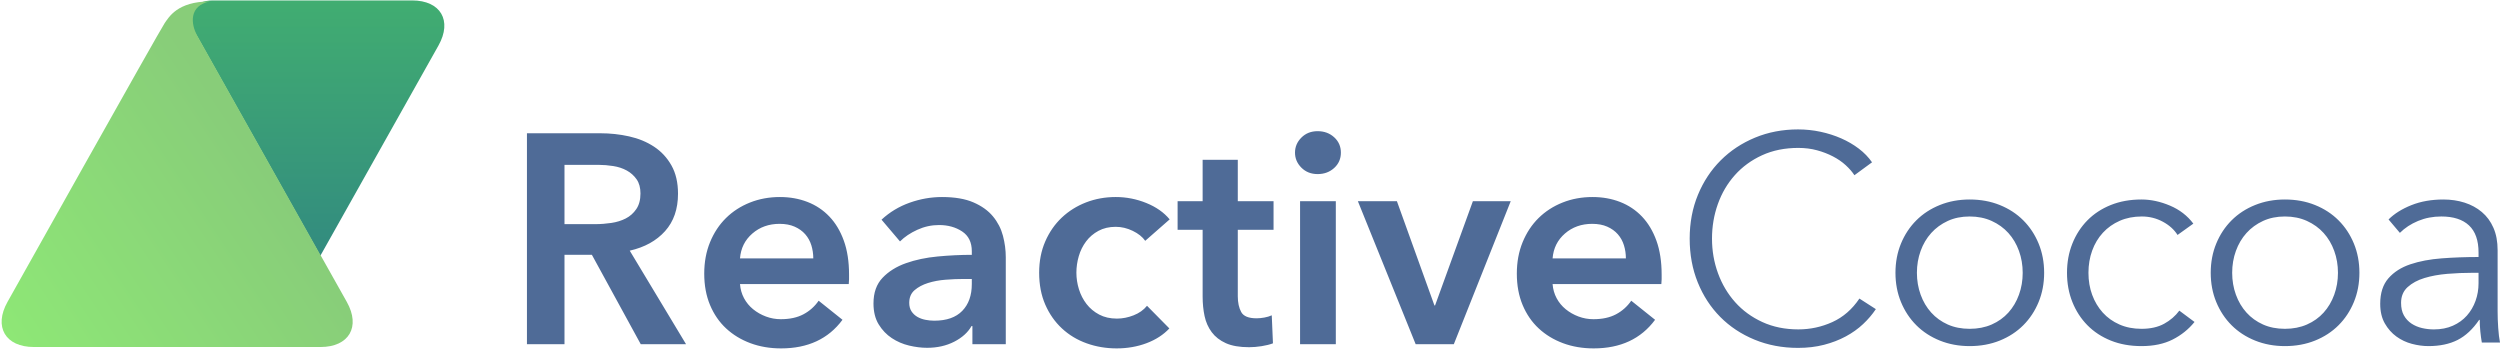
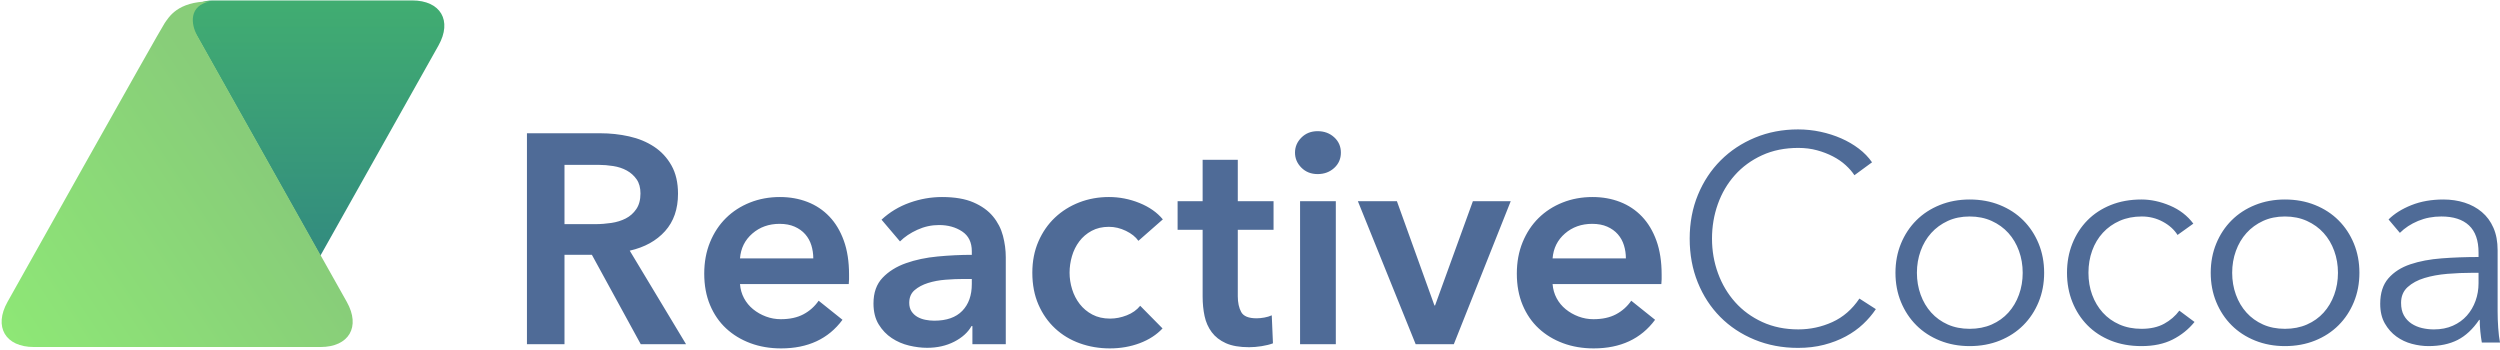
<svg xmlns="http://www.w3.org/2000/svg" width="1466" height="205" viewBox="0 0 1466 205">
  <defs>
    <linearGradient x1="50%" y1="0%" x2="50%" y2="100%" id="a">
      <stop stop-color="#41AD71" offset="0%" />
      <stop stop-color="#328B7F" offset="100%" />
    </linearGradient>
    <linearGradient x1="76.16%" y1="50%" x2="0%" y2="100%" id="b">
      <stop stop-color="#88CD79" offset="0%" />
      <stop stop-color="#8EE876" offset="100%" />
    </linearGradient>
  </defs>
  <g fill="none" fill-rule="evenodd">
-     <path d="M309 78.145h42.983c5.824 0 11.474.612 16.95 1.835 5.474 1.223 10.337 3.232 14.59 6.028 4.25 2.796 7.658 6.465 10.22 11.008 2.563 4.543 3.844 10.076 3.844 16.6 0 8.97-2.533 16.28-7.6 21.928-5.068 5.65-11.97 9.465-20.706 11.445l33.025 54.865h-26.56l-28.654-52.42h-16.074v52.42H309V78.145zm40.013 53.293c3.145 0 6.29-.233 9.435-.7 3.145-.465 5.97-1.338 8.474-2.62 2.505-1.28 4.573-3.116 6.203-5.504 1.63-2.388 2.447-5.446 2.447-9.173 0-3.377-.758-6.144-2.272-8.3-1.514-2.154-3.436-3.872-5.766-5.153-2.33-1.282-4.98-2.155-7.95-2.62-2.97-.467-5.854-.7-8.65-.7h-19.918v34.77h17.997zm127.9 20.094c0-2.68-.378-5.242-1.135-7.688-.757-2.446-1.95-4.6-3.582-6.465-1.63-1.865-3.698-3.35-6.203-4.457-2.504-1.106-5.445-1.66-8.823-1.66-6.29 0-11.62 1.893-15.988 5.68-4.368 3.785-6.785 8.648-7.25 14.59h42.982zm20.968 9.436v2.795c0 .932-.057 1.864-.173 2.796H433.93c.234 3.028 1.02 5.794 2.36 8.3 1.34 2.503 3.116 4.658 5.33 6.464 2.212 1.805 4.716 3.232 7.512 4.28 2.796 1.05 5.708 1.573 8.737 1.573 5.24 0 9.667-.96 13.278-2.883 3.61-1.922 6.58-4.572 8.91-7.95l13.98 11.183c-8.27 11.183-20.27 16.774-35.995 16.774-6.523 0-12.522-1.018-17.997-3.057-5.475-2.038-10.22-4.92-14.24-8.65-4.02-3.727-7.164-8.3-9.435-13.715-2.27-5.417-3.407-11.562-3.407-18.434 0-6.757 1.136-12.9 3.408-18.435 2.272-5.534 5.388-10.25 9.35-14.154 3.96-3.902 8.648-6.93 14.064-9.086 5.417-2.155 11.27-3.232 17.56-3.232 5.825 0 11.212.96 16.163 2.883 4.95 1.923 9.23 4.777 12.842 8.563 3.61 3.785 6.435 8.503 8.474 14.153 2.038 5.65 3.057 12.26 3.057 19.832zm72.34 30.228h-.525c-2.097 3.728-5.475 6.786-10.134 9.174-4.66 2.388-9.96 3.582-15.9 3.582-3.378 0-6.902-.437-10.57-1.31-3.67-.875-7.048-2.33-10.135-4.37-3.087-2.038-5.65-4.717-7.688-8.037-2.04-3.32-3.058-7.426-3.058-12.318 0-6.29 1.776-11.3 5.328-15.027 3.553-3.728 8.125-6.582 13.717-8.562 5.59-1.98 11.794-3.29 18.608-3.93 6.815-.642 13.483-.963 20.006-.963v-2.096c0-5.243-1.893-9.116-5.68-11.62-3.785-2.505-8.3-3.758-13.54-3.758-4.427 0-8.68.932-12.756 2.796-4.077 1.864-7.455 4.135-10.134 6.815l-10.833-12.756c4.776-4.426 10.28-7.746 16.512-9.96 6.23-2.213 12.55-3.32 18.957-3.32 7.455 0 13.6 1.05 18.433 3.146 4.835 2.097 8.65 4.834 11.445 8.212 2.796 3.378 4.747 7.164 5.854 11.358 1.105 4.193 1.66 8.387 1.66 12.58v51.022h-19.57v-10.66zm-.35-27.607h-4.718c-3.378 0-6.93.144-10.66.436-3.726.29-7.162.93-10.308 1.922-3.145.99-5.766 2.388-7.862 4.193-2.097 1.807-3.145 4.282-3.145 7.427 0 1.98.436 3.64 1.31 4.98.874 1.34 2.01 2.417 3.407 3.233 1.398.815 2.97 1.397 4.718 1.747 1.747.35 3.494.524 5.242.524 7.222 0 12.697-1.92 16.424-5.765 3.728-3.844 5.59-9.086 5.59-15.726v-2.97zm101.69-22.367c-1.63-2.33-4.076-4.28-7.337-5.853-3.262-1.573-6.582-2.36-9.96-2.36-3.844 0-7.222.787-10.134 2.36-2.913 1.572-5.33 3.64-7.252 6.203-1.922 2.562-3.35 5.445-4.28 8.65-.933 3.202-1.4 6.435-1.4 9.696 0 3.26.496 6.494 1.486 9.697.99 3.203 2.476 6.086 4.456 8.65 1.98 2.562 4.455 4.63 7.426 6.202 2.97 1.572 6.436 2.358 10.396 2.358 3.262 0 6.523-.64 9.785-1.922 3.262-1.28 5.883-3.145 7.863-5.59l13.104 13.278c-3.494 3.728-7.95 6.61-13.366 8.65-5.417 2.038-11.27 3.057-17.56 3.057-6.174 0-12.028-.99-17.56-2.97-5.534-1.98-10.368-4.892-14.503-8.736-4.135-3.844-7.397-8.503-9.785-13.978s-3.582-11.707-3.582-18.697c0-6.757 1.194-12.872 3.582-18.347 2.388-5.475 5.62-10.135 9.697-13.98 4.077-3.843 8.824-6.813 14.24-8.91 5.417-2.097 11.213-3.145 17.386-3.145 6.174 0 12.144 1.164 17.91 3.494s10.338 5.533 13.716 9.61l-14.33 12.58zm18.985-6.465v-16.774h14.677V93.696h20.618v24.288h20.968v16.774H725.84v38.965c0 3.728.67 6.815 2.01 9.26 1.34 2.447 4.34 3.67 8.998 3.67 1.398 0 2.912-.145 4.543-.437 1.632-.29 3.088-.728 4.37-1.31l.698 16.425c-1.864.7-4.077 1.253-6.64 1.66-2.562.408-5.008.612-7.338.612-5.59 0-10.134-.786-13.63-2.36-3.493-1.57-6.26-3.726-8.298-6.464-2.04-2.737-3.437-5.882-4.194-9.435-.757-3.553-1.136-7.368-1.136-11.445v-39.14h-14.677zm71.814-16.774h20.966v83.87H762.36v-83.87zm-2.972-28.48c0-3.38 1.252-6.32 3.757-8.825 2.504-2.506 5.678-3.758 9.522-3.758 3.845 0 7.077 1.194 9.698 3.582 2.62 2.388 3.93 5.388 3.93 9 0 3.61-1.31 6.61-3.93 8.997-2.62 2.39-5.853 3.583-9.698 3.583-3.844 0-7.018-1.252-9.522-3.756-2.505-2.505-3.757-5.446-3.757-8.824zm36.868 28.48h22.89l22.015 61.156h.35l22.19-61.156h22.19l-33.372 83.87h-22.365l-33.897-83.87zm157.163 33.548c0-2.68-.38-5.242-1.137-7.688-.757-2.446-1.95-4.6-3.582-6.465-1.63-1.865-3.697-3.35-6.202-4.457-2.504-1.106-5.445-1.66-8.823-1.66-6.29 0-11.62 1.893-15.988 5.68-4.368 3.785-6.785 8.648-7.25 14.59h42.982zm20.966 9.436v2.795c0 .932-.058 1.864-.174 2.796h-63.776c.233 3.028 1.02 5.794 2.36 8.3 1.338 2.503 3.114 4.658 5.328 6.464 2.213 1.805 4.717 3.232 7.513 4.28 2.796 1.05 5.708 1.573 8.736 1.573 5.242 0 9.67-.96 13.28-2.883 3.61-1.922 6.58-4.572 8.91-7.95l13.98 11.183c-8.27 11.183-20.27 16.774-35.995 16.774-6.523 0-12.522-1.018-17.997-3.057-5.474-2.038-10.22-4.92-14.24-8.65-4.018-3.727-7.163-8.3-9.435-13.715-2.27-5.417-3.407-11.562-3.407-18.434 0-6.757 1.136-12.9 3.407-18.435 2.272-5.534 5.388-10.25 9.348-14.154 3.96-3.902 8.65-6.93 14.066-9.086 5.416-2.155 11.27-3.232 17.56-3.232 5.824 0 11.21.96 16.162 2.883 4.95 1.923 9.23 4.777 12.842 8.563 3.61 3.785 6.436 8.503 8.475 14.153 2.037 5.65 3.056 12.26 3.056 19.832zM1100 181.27c-2.066 3.1-4.563 6.027-7.49 8.782-2.928 2.755-6.314 5.166-10.16 7.232-3.845 2.067-8.092 3.703-12.742 4.908-4.65 1.205-9.728 1.808-15.238 1.808-9.184 0-17.68-1.607-25.485-4.82-7.806-3.216-14.52-7.664-20.146-13.346-5.626-5.683-10.017-12.427-13.173-20.233-3.157-7.805-4.736-16.357-4.736-25.656 0-9.298 1.608-17.85 4.823-25.657 3.214-7.806 7.662-14.55 13.344-20.232 5.683-5.683 12.398-10.13 20.147-13.345 7.748-3.215 16.157-4.822 25.226-4.822 4.477 0 8.867.46 13.172 1.378 4.305.918 8.35 2.21 12.14 3.874 3.788 1.665 7.232 3.674 10.33 6.027 3.1 2.353 5.683 5.022 7.75 8.007l-10.332 7.576c-1.263-1.95-2.956-3.903-5.08-5.854-2.123-1.952-4.62-3.674-7.49-5.166-2.87-1.492-5.998-2.698-9.384-3.616-3.387-.918-7.03-1.378-10.934-1.378-7.92 0-15.01 1.435-21.266 4.305-6.256 2.87-11.565 6.745-15.927 11.624-4.364 4.88-7.693 10.533-9.988 16.96-2.296 6.43-3.444 13.203-3.444 20.32 0 7.117 1.176 13.89 3.53 20.32 2.353 6.428 5.71 12.08 10.073 16.96 4.363 4.88 9.672 8.753 15.928 11.623 6.257 2.87 13.288 4.305 21.094 4.305 7.002 0 13.66-1.435 19.974-4.305 6.313-2.87 11.594-7.462 15.84-13.775l9.644 6.2zm98.686-21.302c0 6.174-1.077 11.88-3.232 17.123-2.155 5.243-5.155 9.786-9 13.63-3.843 3.845-8.444 6.844-13.802 9-5.36 2.154-11.24 3.232-17.648 3.232-6.29 0-12.114-1.078-17.473-3.233-5.357-2.156-9.958-5.155-13.802-9-3.844-3.844-6.844-8.387-9-13.63-2.154-5.24-3.23-10.948-3.23-17.122 0-6.174 1.076-11.882 3.23-17.124 2.156-5.242 5.156-9.785 9-13.63 3.844-3.843 8.445-6.843 13.803-8.998 5.36-2.155 11.184-3.232 17.474-3.232 6.407 0 12.29 1.077 17.648 3.232 5.358 2.155 9.96 5.155 13.803 9 3.844 3.843 6.844 8.386 9 13.628 2.154 5.242 3.23 10.95 3.23 17.124zm-12.58 0c0-4.543-.728-8.824-2.184-12.843-1.457-4.02-3.524-7.513-6.203-10.484-2.68-2.97-5.942-5.328-9.786-7.075-3.844-1.748-8.154-2.62-12.93-2.62s-9.057.872-12.843 2.62c-3.784 1.747-7.017 4.106-9.696 7.076-2.68 2.972-4.747 6.466-6.203 10.485-1.455 4.02-2.183 8.3-2.183 12.843 0 4.543.728 8.824 2.184 12.842 1.457 4.02 3.525 7.514 6.204 10.484 2.68 2.97 5.912 5.3 9.697 6.99 3.787 1.69 8.068 2.533 12.844 2.533s9.086-.844 12.93-2.533c3.844-1.69 7.106-4.02 9.785-6.99 2.678-2.97 4.745-6.465 6.202-10.484 1.456-4.018 2.184-8.3 2.184-12.842zm90.807-22.19c-1.98-3.146-4.863-5.738-8.65-7.777-3.785-2.037-7.89-3.056-12.317-3.056-4.776 0-9.086.844-12.93 2.533-3.844 1.69-7.135 4.02-9.872 6.99-2.738 2.97-4.835 6.464-6.29 10.483-1.457 4.02-2.185 8.358-2.185 13.018s.727 8.97 2.183 12.93c1.456 3.96 3.524 7.426 6.203 10.396 2.68 2.97 5.94 5.3 9.785 6.99 3.845 1.69 8.155 2.533 12.93 2.533 5.243 0 9.67-.99 13.28-2.97 3.61-1.98 6.582-4.543 8.91-7.688l8.913 6.638c-3.495 4.31-7.776 7.747-12.843 10.31-5.067 2.562-11.153 3.844-18.26 3.844-6.64 0-12.638-1.078-17.996-3.233-5.358-2.156-9.93-5.155-13.716-9-3.786-3.844-6.727-8.387-8.824-13.63-2.097-5.24-3.145-10.948-3.145-17.122 0-6.174 1.047-11.882 3.144-17.124 2.097-5.242 5.038-9.785 8.824-13.63 3.786-3.843 8.358-6.843 13.716-8.998 5.358-2.155 11.357-3.232 17.997-3.232 5.476 0 11.038 1.194 16.687 3.582 5.65 2.388 10.222 5.912 13.717 10.57l-9.26 6.64zm106.646 22.19c0 6.174-1.078 11.88-3.233 17.123-2.155 5.243-5.155 9.786-9 13.63-3.843 3.845-8.444 6.844-13.803 9-5.358 2.154-11.24 3.232-17.647 3.232-6.29 0-12.115-1.078-17.473-3.233-5.358-2.156-9.96-5.155-13.803-9-3.843-3.844-6.843-8.387-8.998-13.63-2.155-5.24-3.232-10.948-3.232-17.122 0-6.174 1.077-11.882 3.232-17.124 2.155-5.242 5.155-9.785 9-13.63 3.843-3.843 8.444-6.843 13.802-8.998 5.358-2.155 11.183-3.232 17.473-3.232 6.407 0 12.29 1.077 17.648 3.232 5.358 2.155 9.96 5.155 13.803 9 3.844 3.843 6.844 8.386 9 13.628 2.154 5.242 3.23 10.95 3.23 17.124zm-12.58 0c0-4.543-.73-8.824-2.186-12.843-1.456-4.02-3.523-7.513-6.202-10.484-2.68-2.97-5.94-5.328-9.785-7.075-3.844-1.748-8.154-2.62-12.93-2.62s-9.057.872-12.843 2.62c-3.785 1.747-7.018 4.106-9.697 7.076-2.68 2.972-4.747 6.466-6.203 10.485-1.456 4.02-2.184 8.3-2.184 12.843 0 4.543.728 8.824 2.184 12.842 1.456 4.02 3.524 7.514 6.203 10.484 2.68 2.97 5.912 5.3 9.697 6.99 3.786 1.69 8.067 2.533 12.843 2.533s9.086-.844 12.93-2.533c3.844-1.69 7.105-4.02 9.785-6.99 2.68-2.97 4.746-6.465 6.202-10.484 1.457-4.018 2.185-8.3 2.185-12.842zm82.44-11.882c0-7.106-1.864-12.406-5.592-15.9-3.727-3.495-9.144-5.242-16.25-5.242-4.892 0-9.435.873-13.628 2.62-4.194 1.748-7.747 4.078-10.66 6.99l-6.638-7.863c3.378-3.377 7.833-6.173 13.366-8.386 5.533-2.214 11.794-3.32 18.784-3.32 4.426 0 8.56.61 12.405 1.835 3.844 1.222 7.222 3.056 10.135 5.503 2.912 2.446 5.183 5.533 6.814 9.26 1.63 3.728 2.446 8.096 2.446 13.105v35.82c0 3.145.117 6.407.35 9.785.233 3.378.582 6.232 1.048 8.562h-10.658c-.35-1.98-.64-4.135-.874-6.465-.233-2.33-.35-4.6-.35-6.815h-.35c-3.727 5.475-7.95 9.407-12.667 11.795-4.716 2.388-10.395 3.582-17.035 3.582-3.145 0-6.377-.437-9.697-1.31-3.32-.875-6.35-2.3-9.086-4.282-2.738-1.98-5.01-4.543-6.815-7.688-1.805-3.145-2.708-6.99-2.708-11.532 0-6.29 1.6-11.27 4.804-14.94s7.484-6.407 12.843-8.212c5.358-1.806 11.503-2.97 18.434-3.495 6.932-.524 14.124-.786 21.58-.786v-2.62zm-3.495 11.882c-4.892 0-9.814.204-14.765.61-4.95.41-9.435 1.224-13.454 2.448-4.018 1.223-7.31 3-9.872 5.33-2.563 2.33-3.844 5.415-3.844 9.26 0 2.912.553 5.358 1.66 7.338 1.107 1.98 2.592 3.582 4.456 4.805 1.863 1.223 3.93 2.096 6.203 2.62 2.27.525 4.57.787 6.9.787 4.194 0 7.92-.728 11.183-2.184 3.262-1.457 6-3.437 8.212-5.94 2.213-2.506 3.902-5.39 5.067-8.65 1.165-3.262 1.748-6.7 1.748-10.31v-6.115h-3.495z" fill="#4F6B97" />
+     <path d="M309 78.145h42.983c5.824 0 11.474.612 16.95 1.835 5.474 1.223 10.337 3.232 14.59 6.028 4.25 2.796 7.658 6.465 10.22 11.008 2.563 4.543 3.844 10.076 3.844 16.6 0 8.97-2.533 16.28-7.6 21.928-5.068 5.65-11.97 9.465-20.706 11.445l33.025 54.865h-26.56l-28.654-52.42h-16.074v52.42H309V78.145zm40.013 53.293c3.145 0 6.29-.233 9.435-.7 3.145-.465 5.97-1.338 8.474-2.62 2.505-1.28 4.573-3.116 6.203-5.504 1.63-2.388 2.447-5.446 2.447-9.173 0-3.377-.758-6.144-2.272-8.3-1.514-2.154-3.436-3.872-5.766-5.153-2.33-1.282-4.98-2.155-7.95-2.62-2.97-.467-5.854-.7-8.65-.7h-19.918v34.77h17.997zm127.9 20.094c0-2.68-.378-5.242-1.135-7.688-.757-2.446-1.95-4.6-3.582-6.465-1.63-1.865-3.698-3.35-6.203-4.457-2.504-1.106-5.445-1.66-8.823-1.66-6.29 0-11.62 1.893-15.988 5.68-4.368 3.785-6.785 8.648-7.25 14.59h42.982zm20.968 9.436v2.795c0 .932-.057 1.864-.173 2.796H433.93c.234 3.028 1.02 5.794 2.36 8.3 1.34 2.503 3.116 4.658 5.33 6.464 2.212 1.805 4.716 3.232 7.512 4.28 2.796 1.05 5.708 1.573 8.737 1.573 5.24 0 9.667-.96 13.278-2.883 3.61-1.922 6.58-4.572 8.91-7.95l13.98 11.183c-8.27 11.183-20.27 16.774-35.995 16.774-6.523 0-12.522-1.018-17.997-3.057-5.475-2.038-10.22-4.92-14.24-8.65-4.02-3.727-7.164-8.3-9.435-13.715-2.27-5.417-3.407-11.562-3.407-18.434 0-6.757 1.136-12.9 3.408-18.435 2.272-5.534 5.388-10.25 9.35-14.154 3.96-3.902 8.648-6.93 14.064-9.086 5.417-2.155 11.27-3.232 17.56-3.232 5.825 0 11.212.96 16.163 2.883 4.95 1.923 9.23 4.777 12.842 8.563 3.61 3.785 6.435 8.503 8.474 14.153 2.038 5.65 3.057 12.26 3.057 19.832zm72.34 30.228h-.525c-2.097 3.728-5.475 6.786-10.134 9.174-4.66 2.388-9.96 3.582-15.9 3.582-3.378 0-6.902-.437-10.57-1.31-3.67-.875-7.048-2.33-10.135-4.37-3.087-2.038-5.65-4.717-7.688-8.037-2.04-3.32-3.058-7.426-3.058-12.318 0-6.29 1.776-11.3 5.328-15.027 3.553-3.728 8.125-6.582 13.717-8.562 5.59-1.98 11.794-3.29 18.608-3.93 6.815-.642 13.483-.963 20.006-.963v-2.096c0-5.243-1.893-9.116-5.68-11.62-3.785-2.505-8.3-3.758-13.54-3.758-4.427 0-8.68.932-12.756 2.796-4.077 1.864-7.455 4.135-10.134 6.815l-10.833-12.756c4.776-4.426 10.28-7.746 16.512-9.96 6.23-2.213 12.55-3.32 18.957-3.32 7.455 0 13.6 1.05 18.433 3.146 4.835 2.097 8.65 4.834 11.445 8.212 2.796 3.378 4.747 7.164 5.854 11.358 1.105 4.193 1.66 8.387 1.66 12.58v51.022h-19.57v-10.66zm-.35-27.607h-4.718c-3.378 0-6.93.144-10.66.436-3.726.29-7.162.93-10.308 1.922-3.145.99-5.766 2.388-7.862 4.193-2.097 1.807-3.145 4.282-3.145 7.427 0 1.98.436 3.64 1.31 4.98.874 1.34 2.01 2.417 3.407 3.233 1.398.815 2.97 1.397 4.718 1.747 1.747.35 3.494.524 5.242.524 7.222 0 12.697-1.92 16.424-5.765 3.728-3.844 5.59-9.086 5.59-15.726v-2.97zm97.69-22.367c-1.63-2.33-4.076-4.28-7.337-5.853-3.262-1.573-6.582-2.36-9.96-2.36-3.844 0-7.222.787-10.134 2.36-2.913 1.572-5.33 3.64-7.252 6.203-1.922 2.562-3.35 5.445-4.28 8.65-.933 3.202-1.4 6.435-1.4 9.696 0 3.26.496 6.494 1.486 9.697.99 3.203 2.476 6.086 4.456 8.65 1.98 2.562 4.455 4.63 7.426 6.202 2.97 1.572 6.436 2.358 10.396 2.358 3.262 0 6.523-.64 9.785-1.922 3.262-1.28 5.883-3.145 7.863-5.59l13.104 13.278c-3.494 3.728-7.95 6.61-13.366 8.65-5.417 2.038-11.27 3.057-17.56 3.057-6.174 0-12.028-.99-17.56-2.97-5.534-1.98-10.368-4.892-14.503-8.736-4.135-3.844-7.397-8.503-9.785-13.978s-3.582-11.707-3.582-18.697c0-6.757 1.194-12.872 3.582-18.347 2.388-5.475 5.62-10.135 9.697-13.98 4.077-3.843 8.824-6.813 14.24-8.91 5.417-2.097 11.213-3.145 17.386-3.145 6.174 0 12.144 1.164 17.91 3.494s10.338 5.533 13.716 9.61l-14.33 12.58zm22.985-6.465v-16.774h14.677V93.696h20.618v24.288h20.968v16.774H725.84v38.965c0 3.728.67 6.815 2.01 9.26 1.34 2.447 4.34 3.67 8.998 3.67 1.398 0 2.912-.145 4.543-.437 1.632-.29 3.088-.728 4.37-1.31l.698 16.425c-1.864.7-4.077 1.253-6.64 1.66-2.562.408-5.008.612-7.338.612-5.59 0-10.134-.786-13.63-2.36-3.493-1.57-6.26-3.726-8.298-6.464-2.04-2.737-3.437-5.882-4.194-9.435-.757-3.553-1.136-7.368-1.136-11.445v-39.14h-14.677zm71.814-16.774h20.966v83.87H762.36v-83.87zm-2.972-28.48c0-3.38 1.252-6.32 3.757-8.825 2.504-2.506 5.678-3.758 9.522-3.758 3.845 0 7.077 1.194 9.698 3.582 2.62 2.388 3.93 5.388 3.93 9 0 3.61-1.31 6.61-3.93 8.997-2.62 2.39-5.853 3.583-9.698 3.583-3.844 0-7.018-1.252-9.522-3.756-2.505-2.505-3.757-5.446-3.757-8.824zm36.868 28.48h22.89l22.015 61.156h.35l22.19-61.156h22.19l-33.372 83.87h-22.365l-33.897-83.87zm157.163 33.548c0-2.68-.38-5.242-1.137-7.688-.757-2.446-1.95-4.6-3.582-6.465-1.63-1.865-3.697-3.35-6.202-4.457-2.504-1.106-5.445-1.66-8.823-1.66-6.29 0-11.62 1.893-15.988 5.68-4.368 3.785-6.785 8.648-7.25 14.59h42.982zm20.966 9.436v2.795c0 .932-.058 1.864-.174 2.796h-63.776c.233 3.028 1.02 5.794 2.36 8.3 1.338 2.503 3.114 4.658 5.328 6.464 2.213 1.805 4.717 3.232 7.513 4.28 2.796 1.05 5.708 1.573 8.736 1.573 5.242 0 9.67-.96 13.28-2.883 3.61-1.922 6.58-4.572 8.91-7.95l13.98 11.183c-8.27 11.183-20.27 16.774-35.995 16.774-6.523 0-12.522-1.018-17.997-3.057-5.474-2.038-10.22-4.92-14.24-8.65-4.018-3.727-7.163-8.3-9.435-13.715-2.27-5.417-3.407-11.562-3.407-18.434 0-6.757 1.136-12.9 3.407-18.435 2.272-5.534 5.388-10.25 9.348-14.154 3.96-3.902 8.65-6.93 14.066-9.086 5.416-2.155 11.27-3.232 17.56-3.232 5.824 0 11.21.96 16.162 2.883 4.95 1.923 9.23 4.777 12.842 8.563 3.61 3.785 6.436 8.503 8.475 14.153 2.037 5.65 3.056 12.26 3.056 19.832zM1100 181.27c-2.066 3.1-4.563 6.027-7.49 8.782-2.928 2.755-6.314 5.166-10.16 7.232-3.845 2.067-8.092 3.703-12.742 4.908-4.65 1.205-9.728 1.808-15.238 1.808-9.184 0-17.68-1.607-25.485-4.82-7.806-3.216-14.52-7.664-20.146-13.346-5.626-5.683-10.017-12.427-13.173-20.233-3.157-7.805-4.736-16.357-4.736-25.656 0-9.298 1.608-17.85 4.823-25.657 3.214-7.806 7.662-14.55 13.344-20.232 5.683-5.683 12.398-10.13 20.147-13.345 7.748-3.215 16.157-4.822 25.226-4.822 4.477 0 8.867.46 13.172 1.378 4.305.918 8.35 2.21 12.14 3.874 3.788 1.665 7.232 3.674 10.33 6.027 3.1 2.353 5.683 5.022 7.75 8.007l-10.332 7.576c-1.263-1.95-2.956-3.903-5.08-5.854-2.123-1.952-4.62-3.674-7.49-5.166-2.87-1.492-5.998-2.698-9.384-3.616-3.387-.918-7.03-1.378-10.934-1.378-7.92 0-15.01 1.435-21.266 4.305-6.256 2.87-11.565 6.745-15.927 11.624-4.364 4.88-7.693 10.533-9.988 16.96-2.296 6.43-3.444 13.203-3.444 20.32 0 7.117 1.176 13.89 3.53 20.32 2.353 6.428 5.71 12.08 10.073 16.96 4.363 4.88 9.672 8.753 15.928 11.623 6.257 2.87 13.288 4.305 21.094 4.305 7.002 0 13.66-1.435 19.974-4.305 6.313-2.87 11.594-7.462 15.84-13.775l9.644 6.2zm98.686-21.302c0 6.174-1.077 11.88-3.232 17.123-2.155 5.243-5.155 9.786-9 13.63-3.843 3.845-8.444 6.844-13.802 9-5.36 2.154-11.24 3.232-17.648 3.232-6.29 0-12.114-1.078-17.473-3.233-5.357-2.156-9.958-5.155-13.802-9-3.844-3.844-6.844-8.387-9-13.63-2.154-5.24-3.23-10.948-3.23-17.122 0-6.174 1.076-11.882 3.23-17.124 2.156-5.242 5.156-9.785 9-13.63 3.844-3.843 8.445-6.843 13.803-8.998 5.36-2.155 11.184-3.232 17.474-3.232 6.407 0 12.29 1.077 17.648 3.232 5.358 2.155 9.96 5.155 13.803 9 3.844 3.843 6.844 8.386 9 13.628 2.154 5.242 3.23 10.95 3.23 17.124zm-12.58 0c0-4.543-.728-8.824-2.184-12.843-1.457-4.02-3.524-7.513-6.203-10.484-2.68-2.97-5.942-5.328-9.786-7.075-3.844-1.748-8.154-2.62-12.93-2.62s-9.057.872-12.843 2.62c-3.784 1.747-7.017 4.106-9.696 7.076-2.68 2.972-4.747 6.466-6.203 10.485-1.455 4.02-2.183 8.3-2.183 12.843 0 4.543.728 8.824 2.184 12.842 1.457 4.02 3.525 7.514 6.204 10.484 2.68 2.97 5.912 5.3 9.697 6.99 3.787 1.69 8.068 2.533 12.844 2.533s9.086-.844 12.93-2.533c3.844-1.69 7.106-4.02 9.785-6.99 2.678-2.97 4.745-6.465 6.202-10.484 1.456-4.018 2.184-8.3 2.184-12.842zm90.807-22.19c-1.98-3.146-4.863-5.738-8.65-7.777-3.785-2.037-7.89-3.056-12.317-3.056-4.776 0-9.086.844-12.93 2.533-3.844 1.69-7.135 4.02-9.872 6.99-2.738 2.97-4.835 6.464-6.29 10.483-1.457 4.02-2.185 8.358-2.185 13.018s.727 8.97 2.183 12.93c1.456 3.96 3.524 7.426 6.203 10.396 2.68 2.97 5.94 5.3 9.785 6.99 3.845 1.69 8.155 2.533 12.93 2.533 5.243 0 9.67-.99 13.28-2.97 3.61-1.98 6.582-4.543 8.91-7.688l8.913 6.638c-3.495 4.31-7.776 7.747-12.843 10.31-5.067 2.562-11.153 3.844-18.26 3.844-6.64 0-12.638-1.078-17.996-3.233-5.358-2.156-9.93-5.155-13.716-9-3.786-3.844-6.727-8.387-8.824-13.63-2.097-5.24-3.145-10.948-3.145-17.122 0-6.174 1.047-11.882 3.144-17.124 2.097-5.242 5.038-9.785 8.824-13.63 3.786-3.843 8.358-6.843 13.716-8.998 5.358-2.155 11.357-3.232 17.997-3.232 5.476 0 11.038 1.194 16.687 3.582 5.65 2.388 10.222 5.912 13.717 10.57l-9.26 6.64zm106.646 22.19c0 6.174-1.078 11.88-3.233 17.123-2.155 5.243-5.155 9.786-9 13.63-3.843 3.845-8.444 6.844-13.803 9-5.358 2.154-11.24 3.232-17.647 3.232-6.29 0-12.115-1.078-17.473-3.233-5.358-2.156-9.96-5.155-13.803-9-3.843-3.844-6.843-8.387-8.998-13.63-2.155-5.24-3.232-10.948-3.232-17.122 0-6.174 1.077-11.882 3.232-17.124 2.155-5.242 5.155-9.785 9-13.63 3.843-3.843 8.444-6.843 13.802-8.998 5.358-2.155 11.183-3.232 17.473-3.232 6.407 0 12.29 1.077 17.648 3.232 5.358 2.155 9.96 5.155 13.803 9 3.844 3.843 6.844 8.386 9 13.628 2.154 5.242 3.23 10.95 3.23 17.124zm-12.58 0c0-4.543-.73-8.824-2.186-12.843-1.456-4.02-3.523-7.513-6.202-10.484-2.68-2.97-5.94-5.328-9.785-7.075-3.844-1.748-8.154-2.62-12.93-2.62s-9.057.872-12.843 2.62c-3.785 1.747-7.018 4.106-9.697 7.076-2.68 2.972-4.747 6.466-6.203 10.485-1.456 4.02-2.184 8.3-2.184 12.843 0 4.543.728 8.824 2.184 12.842 1.456 4.02 3.524 7.514 6.203 10.484 2.68 2.97 5.912 5.3 9.697 6.99 3.786 1.69 8.067 2.533 12.843 2.533s9.086-.844 12.93-2.533c3.844-1.69 7.105-4.02 9.785-6.99 2.68-2.97 4.746-6.465 6.202-10.484 1.457-4.018 2.185-8.3 2.185-12.842zm82.44-11.882c0-7.106-1.864-12.406-5.592-15.9-3.727-3.495-9.144-5.242-16.25-5.242-4.892 0-9.435.873-13.628 2.62-4.194 1.748-7.747 4.078-10.66 6.99l-6.638-7.863c3.378-3.377 7.833-6.173 13.366-8.386 5.533-2.214 11.794-3.32 18.784-3.32 4.426 0 8.56.61 12.405 1.835 3.844 1.222 7.222 3.056 10.135 5.503 2.912 2.446 5.183 5.533 6.814 9.26 1.63 3.728 2.446 8.096 2.446 13.105v35.82c0 3.145.117 6.407.35 9.785.233 3.378.582 6.232 1.048 8.562h-10.658c-.35-1.98-.64-4.135-.874-6.465-.233-2.33-.35-4.6-.35-6.815h-.35c-3.727 5.475-7.95 9.407-12.667 11.795-4.716 2.388-10.395 3.582-17.035 3.582-3.145 0-6.377-.437-9.697-1.31-3.32-.875-6.35-2.3-9.086-4.282-2.738-1.98-5.01-4.543-6.815-7.688-1.805-3.145-2.708-6.99-2.708-11.532 0-6.29 1.6-11.27 4.804-14.94s7.484-6.407 12.843-8.212c5.358-1.806 11.503-2.97 18.434-3.495 6.932-.524 14.124-.786 21.58-.786v-2.62zm-3.495 11.882c-4.892 0-9.814.204-14.765.61-4.95.41-9.435 1.224-13.454 2.448-4.018 1.223-7.31 3-9.872 5.33-2.563 2.33-3.844 5.415-3.844 9.26 0 2.912.553 5.358 1.66 7.338 1.107 1.98 2.592 3.582 4.456 4.805 1.863 1.223 3.93 2.096 6.203 2.62 2.27.525 4.57.787 6.9.787 4.194 0 7.92-.728 11.183-2.184 3.262-1.457 6-3.437 8.212-5.94 2.213-2.506 3.902-5.39 5.067-8.65 1.165-3.262 1.748-6.7 1.748-10.31v-6.115h-3.495z" fill="#4F6B97" />
    <path d="M113.07 18.61C107.374 8.472 112.19.254 123.806.254h116.85c16.745 0 23.665 11.84 15.463 26.44l-69.255 123.26L113.07 18.61z" id="Path" fill="url(#a)" transform="translate(1)" />
    <path d="M95.56 13.563C97.957 10.237 102.896.846 122.062.846c-12.3 2.442-11.278 13.19-7.334 20.21l87.644 155.995c8.204 14.602 1.277 26.438-15.466 26.438H18.886c-16.745 0-23.68-11.843-15.49-26.445 0 0 89.765-160.153 92.163-163.48z" fill="url(#b)" transform="translate(1)" />
  </g>
</svg>
